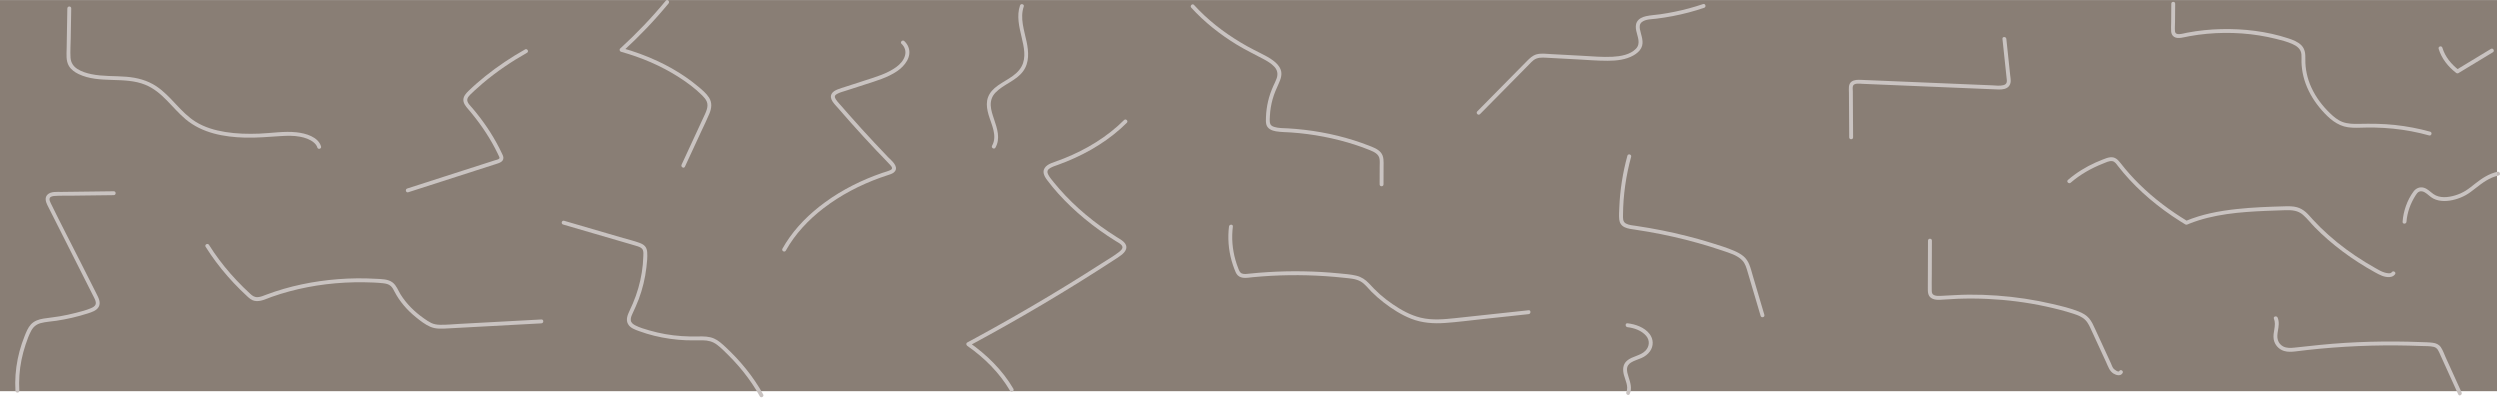
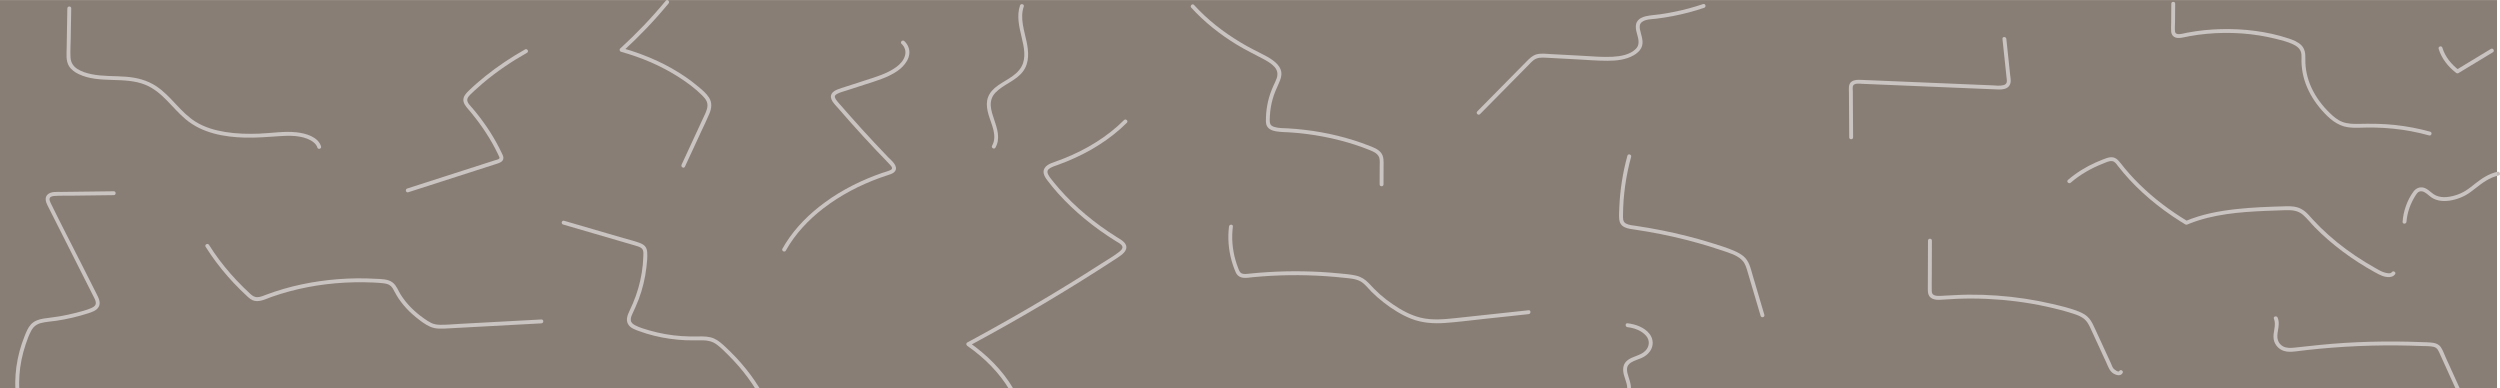
- <svg xmlns="http://www.w3.org/2000/svg" id="a" width="1928.81" height="306.52" viewBox="0 0 1928.81 306.52">
+ <svg xmlns="http://www.w3.org/2000/svg" id="a" width="1928.81" height="299.11" viewBox="0 0 1928.81 299.11">
  <rect y=".05" width="1926.5" height="301.75" style="fill:#897e75;" />
  <path d="M51.95,6.46c-.17,10.34-.34,20.69-.52,31.03-.07,4.45-.65,9.41,1.74,13.41,1.7,2.84,4.53,4.85,7.47,6.25,16.21,7.72,35.13,1.56,51.57,8.3,13.12,5.38,20.6,17.86,31.12,26.65,12.73,10.63,29.45,13.62,45.61,14.08,9.28.26,18.44-.62,27.69-1.19,4.91-.3,9.95-.44,14.81.48,3.78.71,7.84,2.01,10.79,4.59,1.17,1.02,2.14,2.21,2.58,3.71.55,1.85,3.44,1.06,2.89-.8-2.21-7.46-11.95-10.11-18.72-10.87-9.6-1.07-19.31.63-28.91,1-8.75.33-17.59.14-26.24-1.26-7.98-1.29-15.94-3.57-22.85-7.86-11.76-7.29-18.91-19.83-30.41-27.46-6.93-4.59-14.83-6.62-23.04-7.3-9.06-.76-18.27-.14-27.22-2.05-3.66-.78-7.34-1.9-10.52-3.91s-5.15-4.94-5.38-8.84c-.29-4.92.08-9.94.16-14.87s.17-10.26.26-15.39l.13-7.7c.03-1.93-2.97-1.93-3,0h0Z" style="fill:#c9c3c1;" />
  <path d="M14.91,301.46c-.45-7.98.09-16,1.68-23.84.81-4.01,1.88-7.96,3.18-11.83,1.21-3.61,2.52-7.32,4.34-10.68,1.65-3.04,4.07-4.97,7.42-5.85,3.88-1.02,7.99-1.19,11.95-1.79,8.22-1.24,16.35-3.11,24.26-5.66,3.01-.97,6.78-2.11,8.42-5.08,1.84-3.33-.16-7-1.68-10.01-3.92-7.77-7.85-15.54-11.77-23.31-7.87-15.58-15.96-31.07-23.61-46.76-.51-1.04-1.16-2.43-.81-3.61.46-1.54,2.66-1.78,3.99-1.87,4.16-.29,8.39-.15,12.56-.2,8.81-.11,17.63-.22,26.44-.33,2.16-.03,4.32-.05,6.49-.08,1.93-.02,1.93-3.02,0-3-8.98.11-17.96.22-26.94.34-4.49.06-8.98.11-13.47.17-3.39.04-8.1-.53-10.75,2.11-2.25,2.24-1.32,5.49-.1,7.99,1.95,4,4.01,7.94,6.01,11.91,4.04,7.99,8.07,15.98,12.11,23.98,4.04,7.99,8.07,15.98,12.11,23.98,1.97,3.89,3.97,7.77,5.9,11.68.72,1.46,1.65,3.33,1.15,4.99s-2.26,2.48-3.7,3.1c-3.69,1.58-7.74,2.57-11.61,3.57-4.12,1.06-8.29,1.95-12.48,2.67s-8.33,1.08-12.48,1.75c-3.6.58-7.15,1.75-9.68,4.51-2.32,2.53-3.58,5.82-4.84,8.96-1.54,3.82-2.86,7.74-3.93,11.73-2.12,7.92-3.26,16.13-3.32,24.33-.01,2.04.04,4.09.16,6.13.11,1.92,3.11,1.93,3,0h0Z" style="fill:#c9c3c1;" />
  <path d="M158.67,190.45c4.99,7.95,10.64,15.47,16.81,22.54,3.19,3.65,6.51,7.18,9.96,10.58,1.76,1.74,3.54,3.44,5.36,5.11,1.56,1.44,3.18,2.85,5.29,3.36,4.58,1.1,9.26-1.49,13.46-2.98,4.49-1.59,9.04-2.99,13.63-4.23,9.31-2.51,18.81-4.34,28.38-5.5,9.73-1.18,19.55-1.7,29.35-1.55,4.85.07,9.75.22,14.58.74,2.12.23,4.37.66,6,2.14,1.36,1.24,2.15,2.91,2.98,4.51,3.93,7.55,9.67,14.09,16.26,19.44,3.41,2.78,7.13,5.71,11.19,7.48,4.51,1.97,9.43,1.51,14.22,1.25,21.21-1.15,42.41-2.29,63.62-3.44,2.65-.14,5.3-.29,7.95-.43,1.92-.1,1.93-3.1,0-3-21.04,1.14-42.08,2.27-63.12,3.41-5.02.27-10.11.8-15.14.7-2.34-.05-4.64-.39-6.77-1.43-2-.97-3.86-2.27-5.68-3.54-7.03-4.93-13.34-11.08-17.9-18.39-1.94-3.12-3.2-6.98-6.2-9.29-3.53-2.72-8.56-2.59-12.8-2.83-9.73-.57-19.49-.47-29.21.28-18.88,1.46-37.67,5.28-55.41,11.95-2.13.8-4.32,1.78-6.62,1.93-2.44.15-4.08-.99-5.79-2.57-3.62-3.32-7.12-6.77-10.49-10.34-6.39-6.78-12.31-14.01-17.58-21.7-1.29-1.89-2.55-3.8-3.77-5.74-1.02-1.63-3.62-.13-2.59,1.51h0Z" style="fill:#c9c3c1;" />
  <path d="M405.11,38.12c-10.73,6.06-21.01,12.9-30.62,20.61-4.47,3.58-8.82,7.34-12.94,11.33-1.9,1.85-3.94,4.03-4.05,6.84s1.97,5.28,3.72,7.32c7.96,9.29,15.01,19.29,20.69,30.14.67,1.29,1.33,2.58,1.96,3.89.31.65.63,1.3.93,1.96.24.52.74,1.32.51,1.89-.4.94-2.63,1.31-3.46,1.58-1.74.56-3.47,1.12-5.21,1.67-6.39,2.05-12.78,4.11-19.17,6.16-14.43,4.64-28.87,9.28-43.3,13.93-1.83.59-1.05,3.49.8,2.89,12.94-4.16,25.87-8.32,38.81-12.48,6.47-2.08,12.94-4.16,19.4-6.24,3.16-1.01,6.31-2.03,9.47-3.04,2.46-.79,5.85-1.71,5.72-4.92-.05-1.25-.73-2.44-1.25-3.54-.65-1.37-1.32-2.74-2.01-4.09-1.37-2.67-2.82-5.3-4.35-7.89-3.1-5.23-6.51-10.28-10.19-15.12-1.94-2.56-3.95-5.06-6.03-7.51-1.54-1.82-4.57-4.43-3.97-7.11.29-1.29,1.3-2.37,2.18-3.29,1.08-1.13,2.24-2.18,3.39-3.24,2.1-1.94,4.25-3.84,6.43-5.69,10.55-8.91,22.03-16.68,34.05-23.46,1.68-.95.17-3.54-1.51-2.59h0Z" style="fill:#c9c3c1;" />
  <path d="M513.68.51c-10.82,13.15-22.63,25.45-35.19,36.93-.85.77-.39,2.21.66,2.51,15.73,4.39,30.93,10.81,44.69,19.66,6.33,4.07,12.57,8.64,17.89,13.98,1.38,1.39,2.77,2.93,3.55,4.76.87,2.07.62,4.25-.04,6.34-.71,2.27-1.81,4.4-2.8,6.55s-1.96,4.23-2.94,6.35c-4.55,9.83-9.1,19.66-13.65,29.49-.81,1.74,1.78,3.27,2.59,1.51,4.24-9.15,8.47-18.3,12.71-27.45,2.07-4.46,4.28-8.89,6.16-13.44,1.72-4.16,2.25-8.47-.28-12.42-2.18-3.4-5.47-6.08-8.54-8.64s-6.21-4.94-9.47-7.19c-6.76-4.66-13.93-8.7-21.36-12.18-8.92-4.18-18.21-7.56-27.69-10.21l.66,2.51c12.57-11.48,24.38-23.78,35.19-36.93,1.22-1.48-.89-3.61-2.12-2.12h0Z" style="fill:#c9c3c1;" />
  <path d="M588.81,304.27c-7.63-13.76-17.75-26.07-29.29-36.74-2.65-2.45-5.35-4.96-8.71-6.4-3.84-1.65-8.06-1.64-12.16-1.55-8.55.19-17.08-.32-25.51-1.83-4.06-.72-8.08-1.65-12.05-2.8-3.72-1.08-7.68-2.19-11.11-4.01-1.53-.81-3.08-1.94-3.3-3.8-.21-1.71.54-3.49,1.23-5.01,1.73-3.78,3.49-7.51,4.94-11.4,2.91-7.83,4.88-15.98,5.85-24.28.46-3.9.93-8.04.62-11.96-.13-1.65-.58-3.21-1.66-4.49s-2.73-2.06-4.32-2.65c-4.09-1.5-8.41-2.52-12.59-3.74-4.31-1.26-8.63-2.52-12.94-3.77-8.71-2.54-17.41-5.08-26.12-7.62-2.16-.63-4.31-1.26-6.47-1.89-1.86-.54-2.65,2.35-.8,2.89,17.25,5.03,34.51,10.06,51.76,15.09,1.93.56,3.88,1.08,5.79,1.72,1.54.52,3.31,1.22,3.99,2.83.64,1.52.42,3.38.37,4.98-.06,2.04-.18,4.08-.37,6.11-.76,8.25-2.62,16.4-5.37,24.21-1.41,4.01-3.1,7.88-4.93,11.72-1.47,3.08-2.91,6.66-1.22,9.95s5.52,4.49,8.63,5.64c3.8,1.4,7.68,2.58,11.62,3.55,8.11,2.01,16.45,3.16,24.8,3.51,4.23.18,8.45-.05,12.68.02s7.66.93,10.94,3.37c3.08,2.29,5.84,5.12,8.56,7.81s5.48,5.63,8.06,8.6c5.06,5.82,9.67,12.04,13.69,18.62.97,1.59,1.91,3.2,2.81,4.84s3.53.18,2.59-1.51h0Z" style="fill:#c9c3c1;" />
  <path d="M606.27,193.35c7.15-12.83,17.44-23.73,29.05-32.66,13.25-10.19,28.31-18.01,44.02-23.65,2.13-.76,4.27-1.47,6.41-2.17,1.76-.57,3.74-1.23,4.83-2.84,2.68-3.97-2.97-8.28-5.36-10.75-7.01-7.29-13.91-14.67-20.71-22.16-3.34-3.69-6.66-7.4-9.95-11.13-1.64-1.86-3.27-3.73-4.89-5.6s-3.46-3.67-4.79-5.74c-.49-.76-1.05-1.72-.69-2.64.32-.83,1.21-1.33,1.95-1.72,1.99-1.05,4.26-1.6,6.39-2.29,4.98-1.61,9.96-3.22,14.93-4.83,8.43-2.73,17.36-5.26,24.76-10.3,5.85-3.99,11.56-11.21,8.59-18.68-.69-1.73-1.78-3.23-3.14-4.5s-3.53.8-2.12,2.12c2.62,2.45,3.64,5.74,2.64,9.22s-3.7,6.53-6.68,8.69c-7.12,5.16-15.87,7.66-24.13,10.33-4.9,1.59-9.8,3.17-14.7,4.76-2.22.72-4.48,1.36-6.64,2.25-1.67.7-3.44,1.63-4.37,3.26-2.3,4.04,2.42,8.19,4.78,10.93,3.24,3.75,6.52,7.48,9.81,11.19,6.6,7.41,13.3,14.71,20.11,21.92,3.42,3.62,7.02,7.12,10.35,10.82.57.64,1.34,1.47,1.5,2.35.17.96-.72,1.44-1.47,1.79-1.9.89-4.03,1.38-6.01,2.06-15.63,5.39-30.66,12.82-44.05,22.57-11.88,8.65-22.6,19.14-30.47,31.61-.89,1.4-1.73,2.83-2.54,4.28-.94,1.69,1.65,3.2,2.59,1.51h0Z" style="fill:#c9c3c1;" />
  <path d="M781.85,299.93c-8.41-14.37-20.5-26.23-34.08-35.73v2.59c19.07-10.25,37.93-20.88,56.56-31.9,18.33-10.85,36.43-22.08,54.28-33.7,2.11-1.37,4.28-2.69,6.28-4.23,1.62-1.25,3.28-2.75,3.9-4.77,1.41-4.62-4.06-7.3-7.19-9.27-8.36-5.25-16.39-11.02-23.95-17.36-7.25-6.08-14.08-12.68-20.32-19.79-1.46-1.67-2.89-3.36-4.29-5.09-1.47-1.82-3.07-3.65-4.18-5.72-.48-.9-.91-1.98-.66-3.02s1.16-1.75,2.04-2.28c1.91-1.15,4.09-1.78,6.17-2.54,17.54-6.35,34.29-15.47,48.25-27.93,1.61-1.44,3.18-2.92,4.71-4.45,1.37-1.37-.75-3.49-2.12-2.12-13.03,13.04-29.22,22.74-46.27,29.57-2.25.9-4.52,1.75-6.81,2.56-2.06.73-4.25,1.44-6.05,2.72-1.68,1.19-2.97,2.87-2.99,5.02-.03,2.37,1.34,4.55,2.7,6.38,5.48,7.35,11.75,14.16,18.37,20.49,7,6.68,14.51,12.82,22.37,18.45,4.06,2.91,8.23,5.69,12.48,8.32,1.57.98,4.05,2.1,4.81,3.92s-1.55,3.63-2.8,4.59c-4.11,3.15-8.71,5.78-13.06,8.57s-8.87,5.67-13.33,8.47c-9.04,5.68-18.14,11.25-27.3,16.74-18.47,11.06-37.17,21.72-56.08,32-2.34,1.27-4.68,2.54-7.03,3.8-1.06.57-.88,1.98,0,2.59,13.16,9.2,24.85,20.74,33,34.65.98,1.66,3.57.16,2.59-1.51h0Z" style="fill:#c9c3c1;" />
  <path d="M786.96,4.22c-2.72,8-.62,16.48,1.23,24.42,1.7,7.31,3.8,15.7-.06,22.71-4.42,8.03-14.14,10.85-20.76,16.61-2.92,2.54-5.15,5.83-5.78,9.7-.59,3.63.08,7.29,1.08,10.78,2.15,7.48,7.06,16.35,2.75,23.94-.95,1.68,1.64,3.2,2.59,1.51,3.97-7,1.34-14.74-1.03-21.79-1.17-3.48-2.44-7.08-2.61-10.78s1.04-7.12,3.63-9.83c6.26-6.54,15.72-8.99,21.26-16.38,5.04-6.74,4.41-15.17,2.78-22.96-1.84-8.8-5.23-18.2-2.19-27.12.62-1.83-2.27-2.62-2.89-.8h0Z" style="fill:#c9c3c1;" />
  <path d="M919.06,5.9c10.22,11.2,22.25,20.68,35.17,28.57,6.7,4.09,13.75,7.41,20.64,11.14,2.96,1.6,5.96,3.36,8.28,5.84,2.44,2.61,2.97,5.61,1.83,9-.66,1.97-1.66,3.82-2.51,5.71s-1.7,3.98-2.4,6.03c-1.34,3.9-2.28,7.93-2.83,12.02-.28,2.09-.46,4.19-.52,6.29-.05,1.81-.19,3.8.29,5.57.91,3.36,4.32,4.72,7.44,5.25,3.83.65,7.76.6,11.63.87,4.22.29,8.43.71,12.62,1.26,8.43,1.09,16.81,2.71,25.04,4.83,7.85,2.03,15.65,4.49,23.15,7.57,3.24,1.33,6.95,3.01,7.48,6.88.26,1.94.1,3.97.09,5.92,0,2.31-.01,4.62-.02,6.92s-.01,4.45-.02,6.68c0,1.93,2.99,1.93,3,0,.01-4.53.03-9.07.04-13.6.01-3.81.45-7.96-2.19-11.06-2.34-2.75-6.11-4.07-9.37-5.34-3.8-1.48-7.66-2.83-11.56-4.06-16.31-5.13-33.32-8.11-50.38-9.14-3.64-.22-7.51-.04-11.01-1.17-1.51-.49-2.82-1.32-3.13-2.98-.35-1.84-.14-3.9-.05-5.76.22-4.27.94-8.5,2.09-12.62s2.87-8.06,4.67-11.98c1.56-3.4,2.92-7.21,1.51-10.9-1.11-2.91-3.35-5.11-5.79-6.95-2.91-2.19-6.17-3.87-9.41-5.5-3.56-1.79-7.12-3.58-10.61-5.52-13.57-7.57-26.29-16.78-37.23-27.86-1.3-1.32-2.57-2.66-3.81-4.02s-3.42.7-2.12,2.12h0Z" style="fill:#c9c3c1;" />
  <path d="M948.2,174.78c-1.09,8.83-.38,17.84,2.02,26.4.62,2.19,1.34,4.35,2.16,6.48.64,1.64,1.24,3.41,2.5,4.7,2.96,3.03,7.86,1.87,11.58,1.51,18.75-1.8,37.65-2.06,56.44-.79,4.7.32,9.4.73,14.09,1.24,4.27.47,9.06.66,12.86,2.88,3.25,1.89,5.55,5.11,8.16,7.75,2.96,2.98,6.13,5.75,9.44,8.32,6.52,5.06,13.62,9.62,21.33,12.65,8.45,3.32,17.35,3.88,26.33,3.24,9.52-.68,19.01-1.93,28.5-2.95s19.04-2.05,28.55-3.07c2.4-.26,4.8-.52,7.2-.78,1.9-.2,1.92-3.21,0-3-18.77,2.02-37.54,4.06-56.32,6.06-8.9.95-18.06,1.82-26.87-.3-7.93-1.91-15.13-5.93-21.81-10.5-3.44-2.35-6.75-4.91-9.87-7.67-2.96-2.62-5.63-5.48-8.34-8.36s-5.86-4.97-9.77-5.91c-4.24-1.02-8.71-1.31-13.03-1.74-18.42-1.81-36.99-2.13-55.46-.98-4.63.29-9.25.67-13.86,1.15-1.86.19-4.04.6-5.84-.1-1.65-.64-2.24-2.42-2.83-3.93-3.23-8.24-4.9-17.04-4.66-25.9.06-2.14.23-4.28.49-6.41.24-1.91-2.77-1.89-3,0h0Z" style="fill:#c9c3c1;" />
  <path d="M1141.89,88.05c11.23-11.38,22.47-22.76,33.7-34.14l4.21-4.27c1.09-1.11,2.16-2.29,3.4-3.23,2.96-2.25,6.48-2.05,10-1.86,7.96.42,15.91.85,23.87,1.28,7.75.41,15.53,1.08,23.3,1.06,6.82-.02,14.02-.75,20.04-4.22,2.31-1.33,4.58-3.16,5.82-5.57s1.2-4.78.76-7.27-1.31-4.83-1.76-7.29c-.38-2.07-.24-4.16,1.54-5.54,2.99-2.3,7.63-2.14,11.18-2.59,4.22-.53,8.42-1.19,12.6-1.99,8.22-1.58,16.32-3.7,24.24-6.39,1.82-.62,1.04-3.52-.8-2.89-7.18,2.44-14.5,4.41-21.93,5.93-3.71.76-7.45,1.41-11.2,1.95-3.62.52-7.35.68-10.93,1.47-2.69.59-5.57,1.87-6.97,4.38-1.18,2.13-1.02,4.6-.55,6.91.94,4.61,3.63,9.77-.21,13.78-4.5,4.71-11.91,5.91-18.11,6.24-7.83.41-15.74-.36-23.56-.78-7.96-.43-15.91-.85-23.87-1.28-3.64-.19-7.62-.8-11.19.2-3.07.86-5.28,3.03-7.46,5.23-12.75,12.92-25.51,25.84-38.26,38.76-1.36,1.38.76,3.5,2.12,2.12h0Z" style="fill:#c9c3c1;" />
  <path d="M1255.57,120.17c-3.56,12.98-5.69,26.35-6.23,39.8-.12,3.08-.38,6.3-.06,9.38.28,2.67,1.66,4.77,4.11,5.94,2.61,1.24,5.55,1.52,8.37,1.93,3.32.49,6.63,1.03,9.93,1.6,13.04,2.27,25.97,5.19,38.72,8.78,6.24,1.76,12.44,3.68,18.58,5.77,5.21,1.78,11.39,3.48,15.28,7.62,2.28,2.43,3.14,5.67,4.06,8.78,1.11,3.74,2.21,7.49,3.32,11.23,2.24,7.57,4.48,15.13,6.71,22.7.55,1.85,3.44,1.06,2.89-.8-1.98-6.69-3.96-13.38-5.94-20.07-.99-3.34-1.98-6.69-2.97-10.03-.85-2.88-1.57-5.85-2.7-8.64-1.02-2.52-2.47-4.78-4.58-6.53s-4.62-3.06-7.18-4.16c-5.75-2.45-11.8-4.29-17.76-6.14-12.42-3.84-25.05-7.02-37.79-9.57-6.56-1.31-13.16-2.46-19.78-3.44-2.67-.4-5.72-.56-8.13-1.88-2.56-1.4-2.23-4.21-2.22-6.74.1-15.12,2.27-30.16,6.26-44.74.51-1.86-2.38-2.66-2.89-.8h0Z" style="fill:#c9c3c1;" />
  <path d="M1257.37,303.95c1.96-4.4.43-8.88-.93-13.21-.62-1.99-1.28-4.06-1.19-6.16s1.31-3.73,3.04-4.84c2.5-1.59,5.45-2.32,8.14-3.52s4.89-2.85,6.55-5.16c2.97-4.14,2.78-9.47-.33-13.46-3.98-5.12-10.77-7.45-16.99-8.18-1.91-.23-1.9,2.78,0,3,5.19.61,10.85,2.59,14.35,6.66,3,3.48,2.67,8.18-.47,11.46-3.91,4.08-10.14,4.11-14.32,7.78-3.28,2.87-3.36,7.03-2.33,10.97s3.74,8.99,1.89,13.15c-.78,1.75,1.81,3.28,2.59,1.51h0Z" style="fill:#c9c3c1;" />
  <path d="M1429.71,105.98c-.04-6.83-.08-13.67-.12-20.5l-.06-10-.03-5c0-1.29-.35-3.14.19-4.36.99-2.22,5.39-1.52,7.28-1.44,3.31.14,6.63.28,9.94.41,6.8.28,13.59.57,20.39.85,13.42.56,26.85,1.12,40.27,1.68,6.8.28,13.59.57,20.39.85,3.31.14,6.63.28,9.94.41,2.85.12,5.87.45,8.65-.3s4.57-2.8,4.74-5.7c.1-1.62-.22-3.3-.39-4.91-.19-1.8-.38-3.6-.57-5.4-.8-7.52-1.59-15.05-2.39-22.57-.2-1.9-3.2-1.92-3,0,.71,6.71,1.42,13.41,2.13,20.12.35,3.27.69,6.54,1.04,9.81.12,1.14.35,2.38.11,3.52-.28,1.34-1.39,1.97-2.64,2.28-2.76.69-5.87.22-8.67.1-3.31-.14-6.63-.28-9.94-.41-6.8-.28-13.59-.57-20.39-.85-13.42-.56-26.85-1.12-40.27-1.68-6.8-.28-13.59-.57-20.39-.85-3.31-.14-6.63-.29-9.94-.41-2.5-.1-5.49-.19-7.58,1.43-2.53,1.96-1.91,5.6-1.9,8.41l.07,11.5.14,23c.01,1.93,3.01,1.93,3,0h0Z" style="fill:#c9c3c1;" />
  <path d="M1487.49,185.64c-.03,8.1-.05,16.2-.08,24.29-.01,3.97-.03,7.93-.04,11.9,0,3.08-.17,6.38,2.8,8.21,2.63,1.62,6.11,1.33,9.05,1.11,3.75-.28,7.51-.5,11.26-.64,7.69-.28,15.38-.24,23.07.12,15.08.7,30.1,2.61,44.85,5.81,7.23,1.57,14.46,3.37,21.49,5.68,3.17,1.04,6.5,2.3,8.92,4.7s3.69,5.63,5.08,8.66c3.73,8.09,7.45,16.17,11.18,24.26,1.46,3.16,2.45,6.56,5.55,8.48,2.1,1.3,5.53,2.22,7.03-.42.95-1.68-1.64-3.2-2.59-1.51-.72,1.26-4.05-1.4-4.53-2.04-.91-1.2-1.4-2.87-2.03-4.23-.83-1.8-1.66-3.59-2.48-5.39-3.24-7.04-6.49-14.08-9.73-21.11-1.28-2.78-2.52-5.58-4.52-7.93-2.12-2.49-4.98-4.04-7.97-5.24-6.42-2.59-13.38-4.2-20.11-5.79-14.15-3.33-28.58-5.48-43.08-6.52-7.2-.52-14.42-.75-21.63-.71s-14.49.65-21.74.94c-1.62.07-3.44.12-4.96-.53s-1.84-1.82-1.88-3.3c-.12-4.17.02-8.36.03-12.53.03-8.76.06-17.52.08-26.28,0-1.93-2.99-1.93-3,0h0Z" style="fill:#c9c3c1;" />
  <path d="M1597.59,140.96c7.28-6.3,15.81-11.14,24.74-14.67,2.2-.87,5-2.37,7.43-1.95,2.01.35,3.16,2.3,4.32,3.78,2.83,3.64,5.82,7.16,8.95,10.54,6.45,6.97,13.5,13.38,20.95,19.26,3.88,3.05,7.86,5.98,11.94,8.75,2.09,1.42,4.2,2.81,6.34,4.15,1.08.68,2.17,1.35,3.26,2.01.5.3.93.61,1.54.53s1.34-.5,1.93-.74c18.66-7.45,39.16-9.05,59.04-9.92,5.12-.22,10.24-.42,15.36-.54s9.58.26,13.42,3.59c3.3,2.87,6.02,6.45,9.08,9.57,3.25,3.32,6.64,6.5,10.15,9.55,7.36,6.4,15.21,12.24,23.41,17.52,4.24,2.73,8.58,5.32,13,7.76,3.44,1.9,7.21,3.95,11.29,3.59,1.68-.14,3.15-.76,4.12-2.18,1.09-1.6-1.51-3.1-2.59-1.51-.96,1.41-3.99.62-5.28.27-2.59-.7-4.89-2.12-7.21-3.42-5.28-2.96-10.45-6.13-15.48-9.51-9.68-6.52-18.82-13.85-27.14-22.04-2.01-1.98-3.97-4.01-5.88-6.08-1.71-1.86-3.31-3.84-5.21-5.52-2.01-1.78-4.32-3.16-6.93-3.87-2.98-.81-6.14-.8-9.2-.71-12.51.34-25.04.78-37.49,2.14-13.29,1.45-26.62,3.93-39,9.13l1.16.15c-13.3-8.03-25.81-17.41-36.9-28.32-5.19-5.1-10.07-10.53-14.52-16.28-2.16-2.79-4.37-5.12-8.23-4.63-2.01.25-3.93,1.06-5.81,1.79-1.77.69-3.53,1.42-5.27,2.2-7.73,3.47-15.01,7.94-21.42,13.49-1.46,1.27.67,3.38,2.12,2.12h0Z" style="fill:#c9c3c1;" />
  <path d="M1675.22,2.84c-.04,4.96-.08,9.92-.12,14.88-.02,2.18-.21,4.43,0,6.6.16,1.64.8,3.15,2.22,4.08,1.67,1.1,3.77,1.02,5.66.73,2.17-.33,4.32-.87,6.48-1.26,4.44-.8,8.91-1.4,13.4-1.81,17.78-1.61,35.91-.39,53.23,3.95,4.16,1.04,8.43,2.12,12.36,3.86,3.59,1.58,6.75,3.8,7.15,8,.19,1.94.01,3.91.05,5.85s.2,3.78.45,5.66c.51,3.8,1.43,7.53,2.75,11.13,2.79,7.6,7.15,14.52,12.5,20.58s11.77,11.93,20.25,13.11c4.53.63,9.09.31,13.64.22s9.45,0,14.16.29c9.42.57,18.79,1.91,27.98,4.05,2.26.53,4.51,1.11,6.75,1.73,1.86.52,2.66-2.37.8-2.89-8.9-2.48-18-4.18-27.19-5.18-9.28-1.01-18.5-1.04-27.82-.85-4.31.09-8.74.02-12.82-1.55-3.7-1.43-6.75-4.07-9.57-6.79-5.86-5.66-10.82-12.27-14.23-19.69-3.13-6.8-4.78-14.21-4.67-21.7.06-3.93-.07-7.81-2.97-10.81-2.7-2.8-6.62-4.27-10.23-5.45-16.48-5.41-34.23-7.51-51.52-7.12-8.84.2-17.68,1.1-26.37,2.74-2.06.39-4.17,1.04-6.27,1.14-1.75.08-3.05-.44-3.22-2.29-.21-2.23,0-4.57.03-6.81.02-2.4.04-4.8.06-7.19l.06-7.19c.02-1.93-2.98-1.93-3,0h0Z" style="fill:#c9c3c1;" />
  <path d="M1754.39,245.9c2.1,5.2-1.13,10.61-.16,15.95.77,4.27,3.88,7.68,8.01,8.94,2.82.86,5.84.67,8.73.34,3.2-.37,6.39-.78,9.59-1.14,6.48-.72,12.98-1.32,19.48-1.82,12.97-.99,25.98-1.54,38.99-1.67,6.47-.06,12.94-.02,19.41.14,3.27.08,6.55.18,9.82.31,3.02.12,6.3-.04,9.26.62,3.23.72,4.04,3.61,5.27,6.32,1.53,3.38,3.07,6.76,4.6,10.13,3.07,6.76,6.13,13.51,9.2,20.27.8,1.76,3.38.23,2.59-1.51-2.73-6.01-5.45-12.01-8.18-18.02-1.36-3-2.73-6.01-4.09-9.01-1.17-2.58-2.13-5.52-3.73-7.87-1.49-2.18-3.74-3.11-6.29-3.44-3.01-.39-6.09-.39-9.12-.51-6.55-.26-13.1-.41-19.65-.45-12.94-.08-25.88.27-38.79,1.05s-25.89,2.21-38.82,3.64c-3,.33-6.3.55-9.05-.92-1.92-1.03-3.34-2.74-4-4.82-.78-2.44-.38-4.88.04-7.35.57-3.34,1.09-6.74-.23-9.99-.72-1.77-3.62-.99-2.89.8h0Z" style="fill:#c9c3c1;" />
  <path d="M1856.65,171.12c.55-7.25,3.1-14.19,6.99-20.31.76-1.2,1.56-2.49,2.95-3.01s2.89-.12,4.15.6c2.39,1.38,4.21,3.56,6.68,4.82,5.17,2.65,11.47,2.14,16.9.62,2.79-.78,5.52-1.89,8.06-3.29s4.95-3.28,7.28-5.11c5.54-4.33,11.04-8.55,18.07-10.02,1.89-.4,1.09-3.29-.8-2.89-6.51,1.37-11.91,4.95-17.07,8.98-2.42,1.89-4.79,3.87-7.39,5.51s-5.34,2.85-8.23,3.72c-5.35,1.62-11.97,2.38-16.81-1.03-2.41-1.69-4.45-4.03-7.37-4.87-3.17-.91-6.15.42-8.04,3-4.9,6.65-7.75,15.08-8.37,23.27-.15,1.93,2.85,1.92,3,0h0Z" style="fill:#c9c3c1;" />
  <path d="M1881.46,37.62c2.24,7.52,7.29,13.81,13.44,18.57.53.41,1.2.61,1.82.23,8.87-5.37,17.74-10.73,26.6-16.1,1.65-1,.14-3.59-1.51-2.59-8.87,5.37-17.74,10.73-26.6,16.1l1.82.23c-5.74-4.44-10.57-10.2-12.67-17.24-.55-1.85-3.45-1.06-2.89.8h0Z" style="fill:#c9c3c1;" />
</svg>
